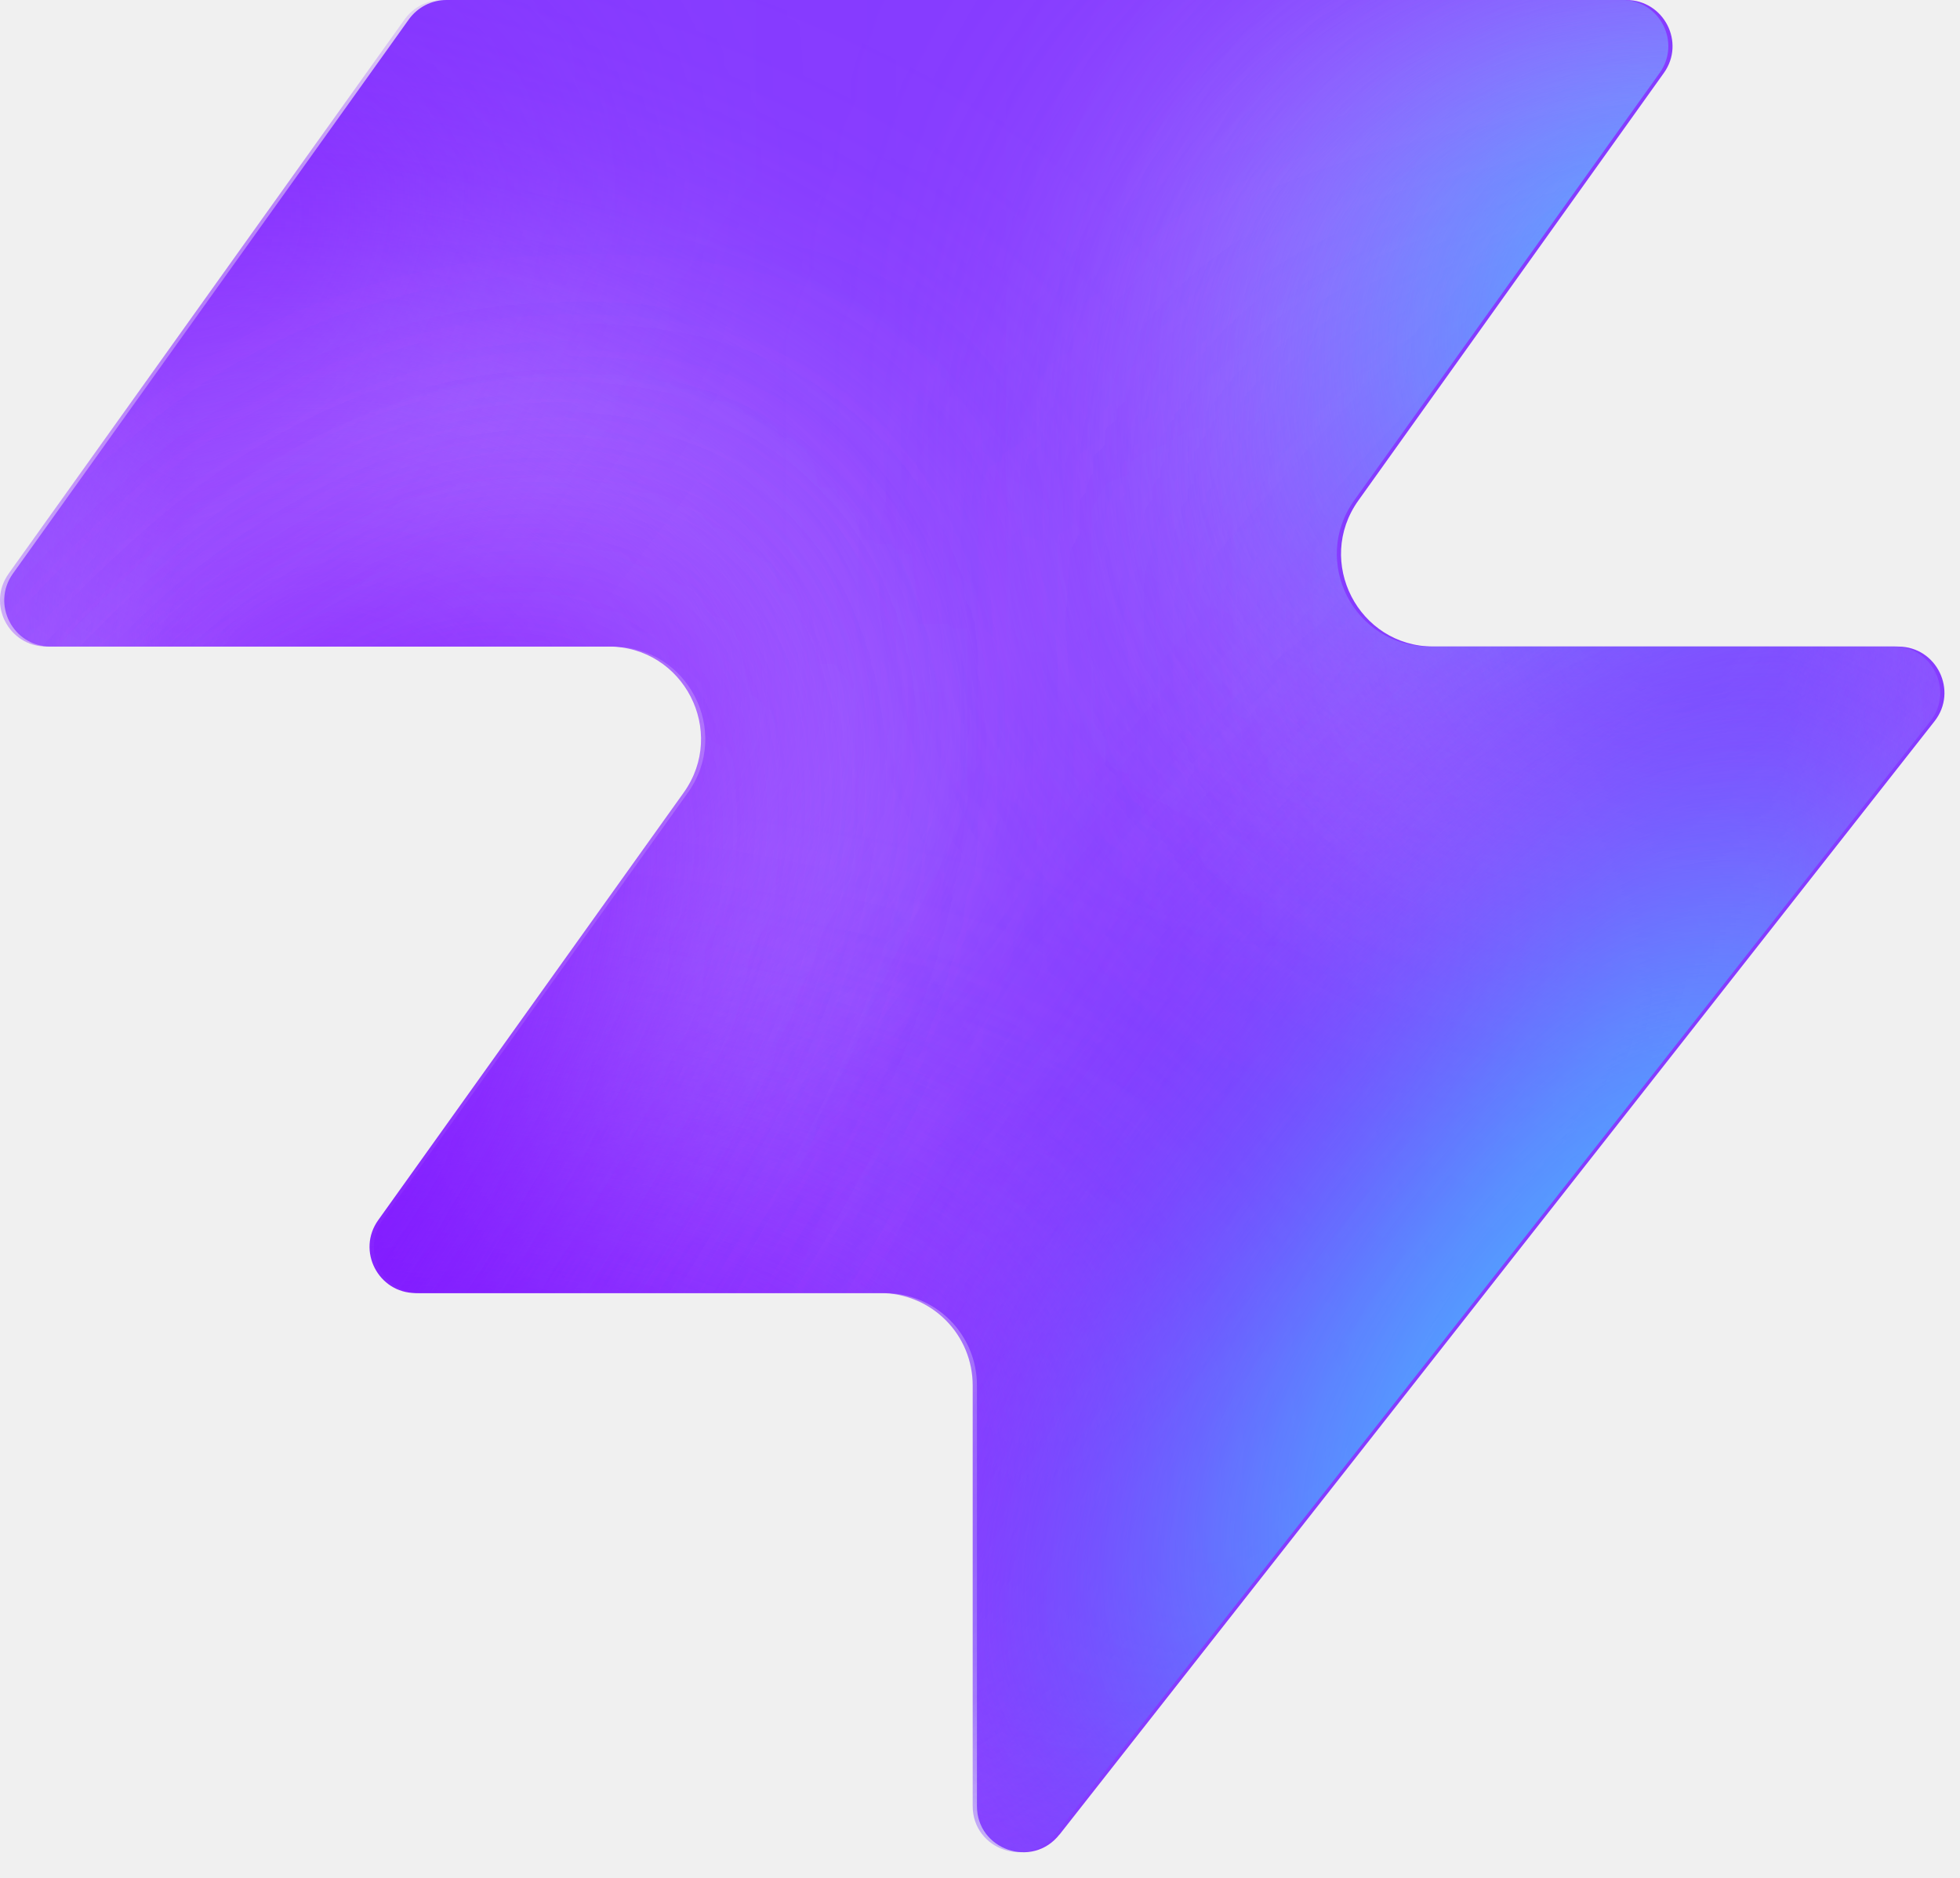
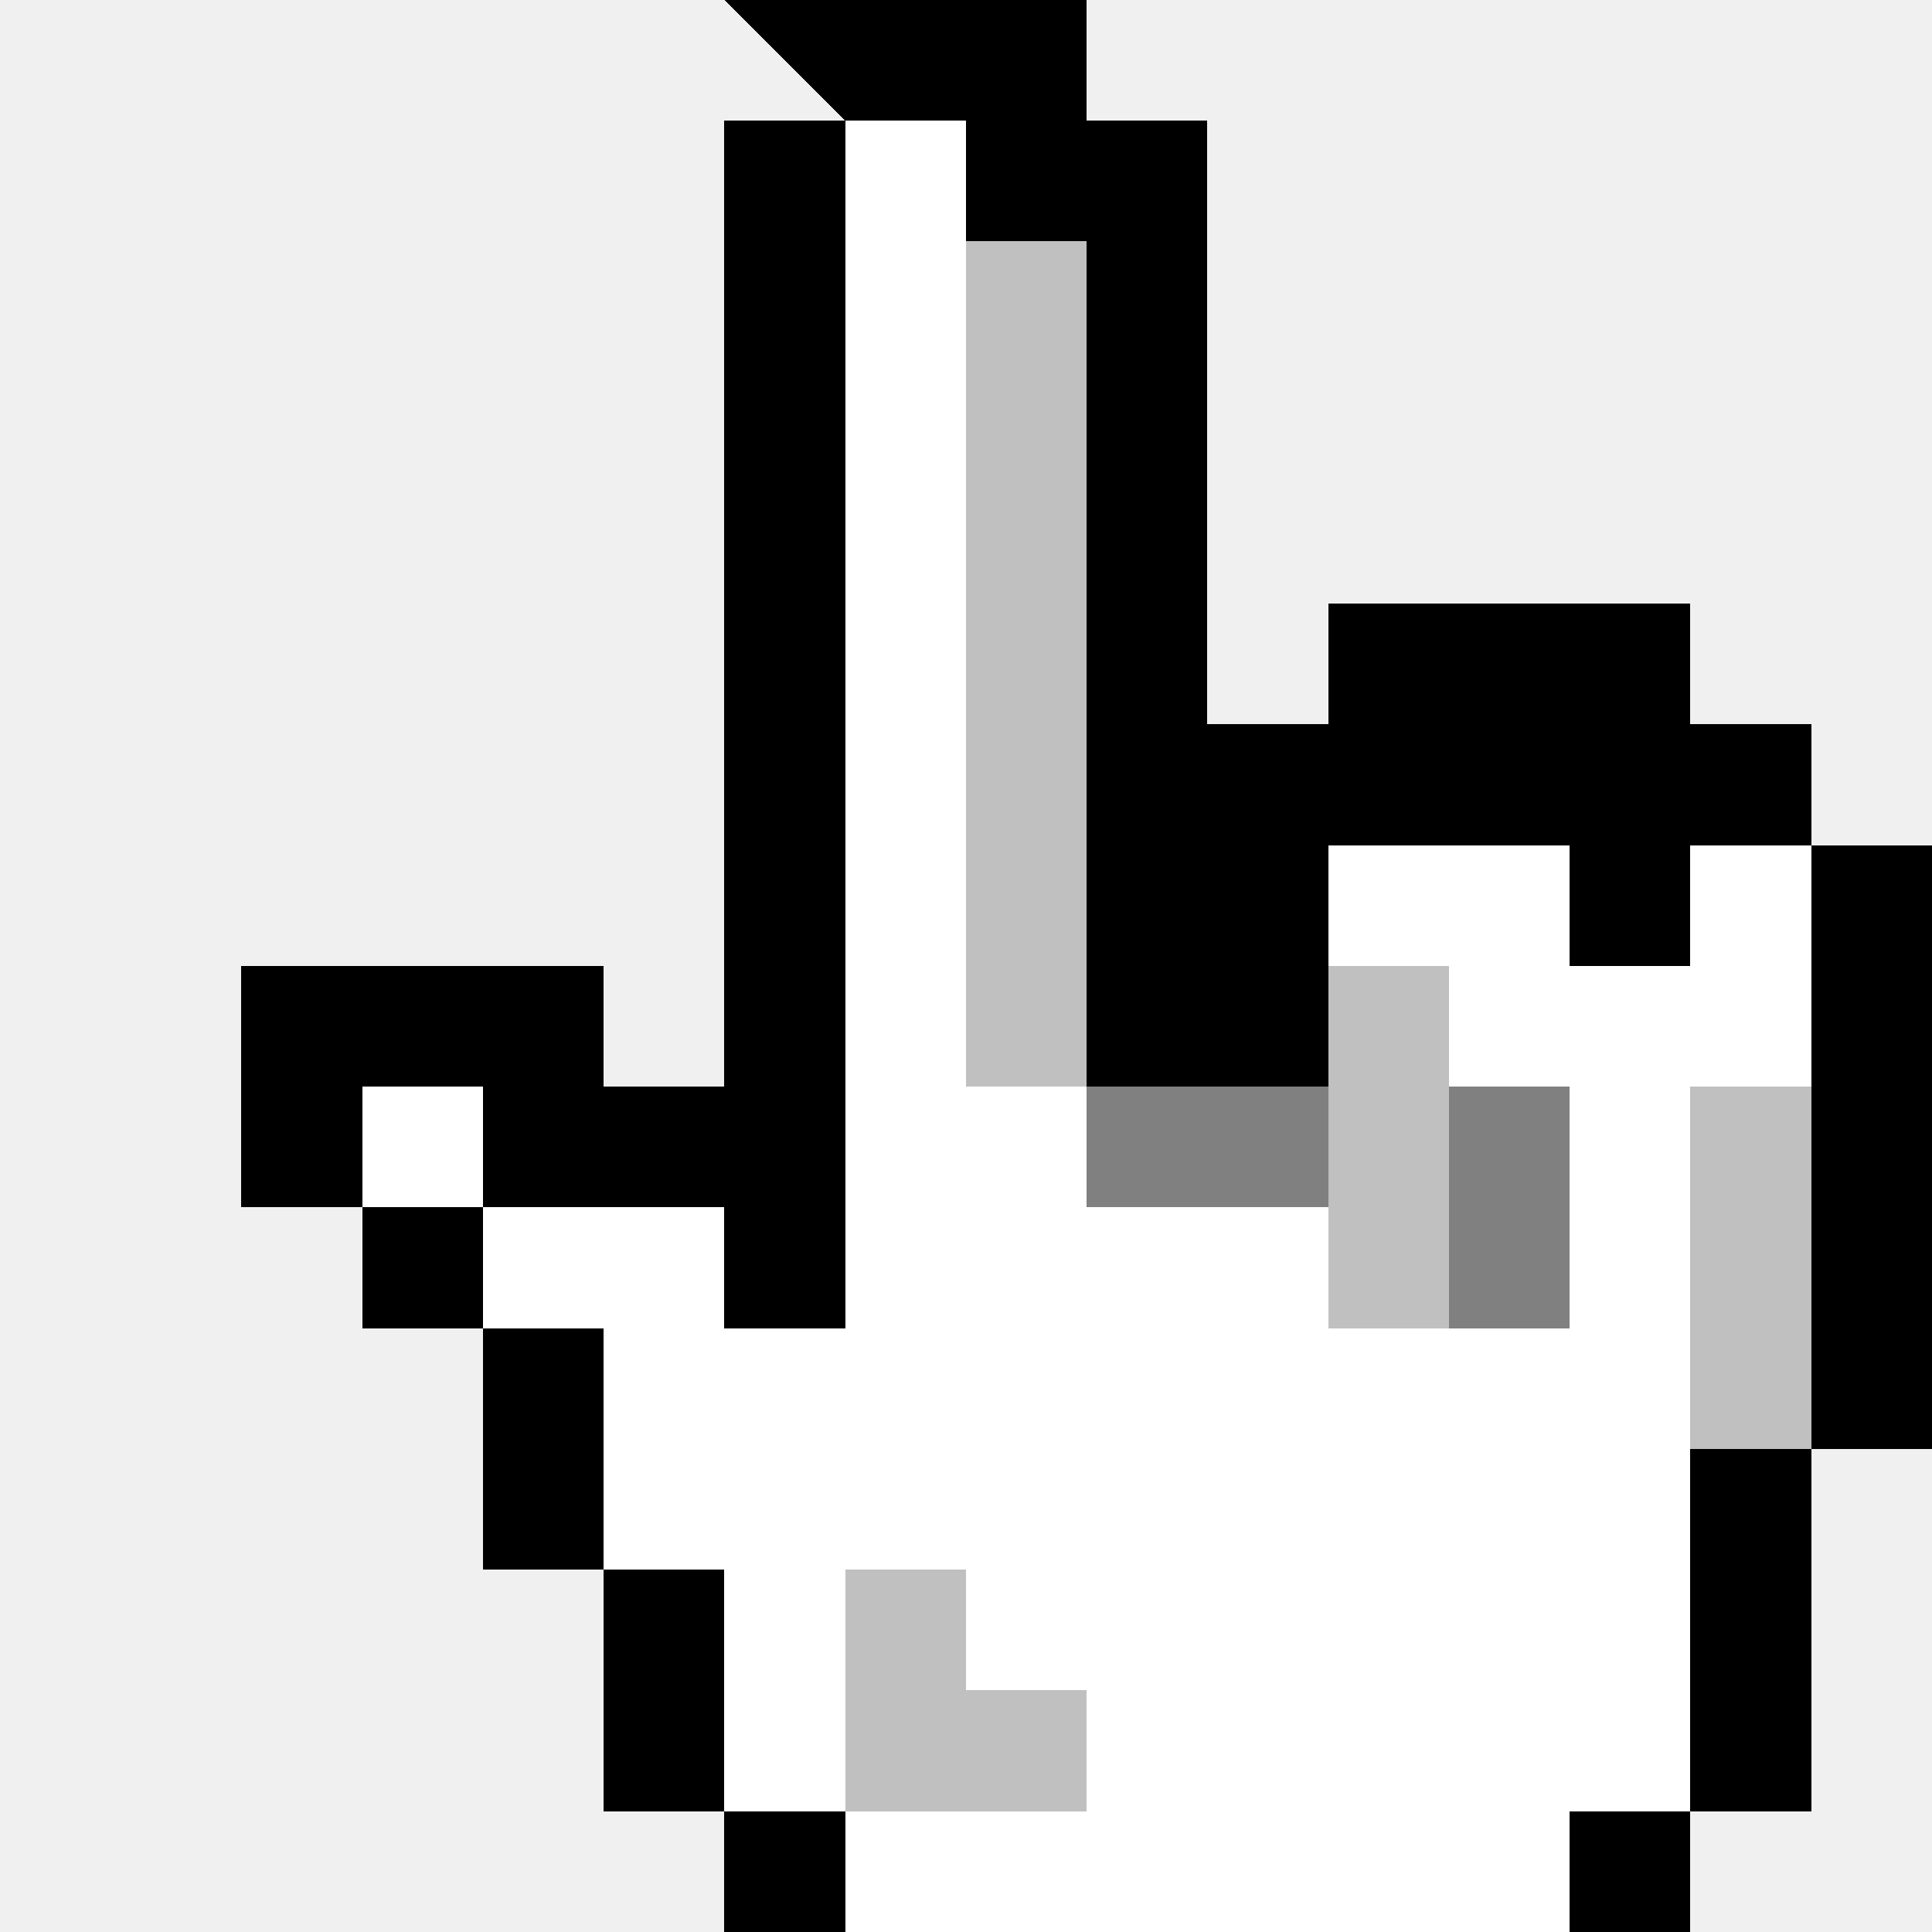
- <svg xmlns="http://www.w3.org/2000/svg" width="48" height="46" fill="none" viewBox="0 0 48 46">
-   <path fill="#863bff" d="M25.946 44.938c-.664.845-2.021.375-2.021-.698V33.937a2.26 2.26 0 0 0-2.262-2.262H10.287c-.92 0-1.456-1.04-.92-1.788l7.48-10.471c1.07-1.497 0-3.578-1.842-3.578H1.237c-.92 0-1.456-1.04-.92-1.788L10.013.474c.214-.297.556-.474.92-.474h28.894c.92 0 1.456 1.04.92 1.788l-7.48 10.471c-1.07 1.498 0 3.579 1.842 3.579h11.377c.943 0 1.473 1.088.89 1.83L25.947 44.94z" style="fill:#863bff;fill:color(display-p3 .525 .23 1);fill-opacity:1" />
-   <mask id="a" width="48" height="46" x="0" y="0" maskUnits="userSpaceOnUse" style="mask-type:alpha">
-     <path fill="#000" d="M25.842 44.938c-.664.844-2.021.375-2.021-.698V33.937a2.26 2.26 0 0 0-2.262-2.262H10.183c-.92 0-1.456-1.04-.92-1.788l7.48-10.471c1.07-1.498 0-3.579-1.842-3.579H1.133c-.92 0-1.456-1.04-.92-1.787L9.91.473c.214-.297.556-.474.92-.474h28.894c.92 0 1.456 1.04.92 1.788l-7.48 10.471c-1.07 1.498 0 3.578 1.842 3.578h11.377c.943 0 1.473 1.088.89 1.832L25.843 44.94z" style="fill:#000;fill-opacity:1" />
-   </mask>
-   <g mask="url(#a)">
-     <g filter="url(#b)">
-       <ellipse cx="5.508" cy="14.704" fill="#ede6ff" rx="5.508" ry="14.704" style="fill:#ede6ff;fill:color(display-p3 .927 .903 1);fill-opacity:1" transform="matrix(.00324 1 1 -.00324 -4.47 31.516)" />
-     </g>
-     <g filter="url(#c)">
-       <ellipse cx="10.399" cy="29.851" fill="#ede6ff" rx="10.399" ry="29.851" style="fill:#ede6ff;fill:color(display-p3 .927 .903 1);fill-opacity:1" transform="matrix(.00324 1 1 -.00324 -39.328 7.883)" />
-     </g>
-     <g filter="url(#d)">
-       <ellipse cx="5.508" cy="30.487" fill="#7e14ff" rx="5.508" ry="30.487" style="fill:#7e14ff;fill:color(display-p3 .492 .077 1);fill-opacity:1" transform="rotate(89.814 -25.913 -14.639)scale(1 -1)" />
-     </g>
-     <g filter="url(#e)">
-       <ellipse cx="5.508" cy="30.599" fill="#7e14ff" rx="5.508" ry="30.599" style="fill:#7e14ff;fill:color(display-p3 .492 .077 1);fill-opacity:1" transform="rotate(89.814 -32.644 -3.334)scale(1 -1)" />
-     </g>
-     <g filter="url(#f)">
-       <ellipse cx="5.508" cy="30.599" fill="#7e14ff" rx="5.508" ry="30.599" style="fill:#7e14ff;fill:color(display-p3 .492 .077 1);fill-opacity:1" transform="matrix(.00324 1 1 -.00324 -34.34 30.47)" />
-     </g>
-     <g filter="url(#g)">
-       <ellipse cx="14.072" cy="22.078" fill="#ede6ff" rx="14.072" ry="22.078" style="fill:#ede6ff;fill:color(display-p3 .927 .903 1);fill-opacity:1" transform="rotate(93.35 24.506 48.493)scale(-1 1)" />
-     </g>
-     <g filter="url(#h)">
-       <ellipse cx="3.47" cy="21.501" fill="#7e14ff" rx="3.47" ry="21.501" style="fill:#7e14ff;fill:color(display-p3 .492 .077 1);fill-opacity:1" transform="rotate(89.009 28.708 47.59)scale(-1 1)" />
-     </g>
-     <g filter="url(#i)">
-       <ellipse cx="3.47" cy="21.501" fill="#7e14ff" rx="3.47" ry="21.501" style="fill:#7e14ff;fill:color(display-p3 .492 .077 1);fill-opacity:1" transform="rotate(89.009 28.708 47.59)scale(-1 1)" />
-     </g>
-     <g filter="url(#j)">
-       <ellipse cx=".387" cy="8.972" fill="#7e14ff" rx="4.407" ry="29.108" style="fill:#7e14ff;fill:color(display-p3 .492 .077 1);fill-opacity:1" transform="rotate(39.51 .387 8.972)" />
-     </g>
-     <g filter="url(#k)">
-       <ellipse cx="47.523" cy="-6.092" fill="#7e14ff" rx="4.407" ry="29.108" style="fill:#7e14ff;fill:color(display-p3 .492 .077 1);fill-opacity:1" transform="rotate(37.892 47.523 -6.092)" />
-     </g>
-     <g filter="url(#l)">
-       <ellipse cx="41.412" cy="6.333" fill="#47bfff" rx="5.971" ry="9.665" style="fill:#47bfff;fill:color(display-p3 .28 .748 1);fill-opacity:1" transform="rotate(37.892 41.412 6.333)" />
-     </g>
-     <g filter="url(#m)">
-       <ellipse cx="-1.879" cy="38.332" fill="#7e14ff" rx="4.407" ry="29.108" style="fill:#7e14ff;fill:color(display-p3 .492 .077 1);fill-opacity:1" transform="rotate(37.892 -1.88 38.332)" />
-     </g>
-     <g filter="url(#n)">
-       <ellipse cx="-1.879" cy="38.332" fill="#7e14ff" rx="4.407" ry="29.108" style="fill:#7e14ff;fill:color(display-p3 .492 .077 1);fill-opacity:1" transform="rotate(37.892 -1.88 38.332)" />
-     </g>
-     <g filter="url(#o)">
-       <ellipse cx="35.651" cy="29.907" fill="#7e14ff" rx="4.407" ry="29.108" style="fill:#7e14ff;fill:color(display-p3 .492 .077 1);fill-opacity:1" transform="rotate(37.892 35.651 29.907)" />
-     </g>
-     <g filter="url(#p)">
-       <ellipse cx="38.418" cy="32.4" fill="#47bfff" rx="5.971" ry="15.297" style="fill:#47bfff;fill:color(display-p3 .28 .748 1);fill-opacity:1" transform="rotate(37.892 38.418 32.4)" />
-     </g>
-   </g>
-   <defs>
-     <filter id="b" width="60.045" height="41.654" x="-19.77" y="16.149" color-interpolation-filters="sRGB" filterUnits="userSpaceOnUse">
-       <feFlood flood-opacity="0" result="BackgroundImageFix" />
-       <feBlend in="SourceGraphic" in2="BackgroundImageFix" result="shape" />
-       <feGaussianBlur result="effect1_foregroundBlur_2002_17158" stdDeviation="7.659" />
-     </filter>
-     <filter id="c" width="90.34" height="51.437" x="-54.613" y="-7.533" color-interpolation-filters="sRGB" filterUnits="userSpaceOnUse">
-       <feFlood flood-opacity="0" result="BackgroundImageFix" />
-       <feBlend in="SourceGraphic" in2="BackgroundImageFix" result="shape" />
-       <feGaussianBlur result="effect1_foregroundBlur_2002_17158" stdDeviation="7.659" />
-     </filter>
-     <filter id="d" width="79.355" height="29.4" x="-49.64" y="2.03" color-interpolation-filters="sRGB" filterUnits="userSpaceOnUse">
-       <feFlood flood-opacity="0" result="BackgroundImageFix" />
-       <feBlend in="SourceGraphic" in2="BackgroundImageFix" result="shape" />
-       <feGaussianBlur result="effect1_foregroundBlur_2002_17158" stdDeviation="4.596" />
-     </filter>
-     <filter id="e" width="79.579" height="29.4" x="-45.045" y="20.029" color-interpolation-filters="sRGB" filterUnits="userSpaceOnUse">
-       <feFlood flood-opacity="0" result="BackgroundImageFix" />
-       <feBlend in="SourceGraphic" in2="BackgroundImageFix" result="shape" />
-       <feGaussianBlur result="effect1_foregroundBlur_2002_17158" stdDeviation="4.596" />
-     </filter>
-     <filter id="f" width="79.579" height="29.4" x="-43.513" y="21.178" color-interpolation-filters="sRGB" filterUnits="userSpaceOnUse">
-       <feFlood flood-opacity="0" result="BackgroundImageFix" />
-       <feBlend in="SourceGraphic" in2="BackgroundImageFix" result="shape" />
-       <feGaussianBlur result="effect1_foregroundBlur_2002_17158" stdDeviation="4.596" />
-     </filter>
-     <filter id="g" width="74.749" height="58.852" x="15.756" y="-17.901" color-interpolation-filters="sRGB" filterUnits="userSpaceOnUse">
-       <feFlood flood-opacity="0" result="BackgroundImageFix" />
-       <feBlend in="SourceGraphic" in2="BackgroundImageFix" result="shape" />
-       <feGaussianBlur result="effect1_foregroundBlur_2002_17158" stdDeviation="7.659" />
-     </filter>
-     <filter id="h" width="61.377" height="25.362" x="23.548" y="2.284" color-interpolation-filters="sRGB" filterUnits="userSpaceOnUse">
-       <feFlood flood-opacity="0" result="BackgroundImageFix" />
-       <feBlend in="SourceGraphic" in2="BackgroundImageFix" result="shape" />
-       <feGaussianBlur result="effect1_foregroundBlur_2002_17158" stdDeviation="4.596" />
-     </filter>
-     <filter id="i" width="61.377" height="25.362" x="23.548" y="2.284" color-interpolation-filters="sRGB" filterUnits="userSpaceOnUse">
-       <feFlood flood-opacity="0" result="BackgroundImageFix" />
-       <feBlend in="SourceGraphic" in2="BackgroundImageFix" result="shape" />
-       <feGaussianBlur result="effect1_foregroundBlur_2002_17158" stdDeviation="4.596" />
-     </filter>
-     <filter id="j" width="56.045" height="63.649" x="-27.636" y="-22.853" color-interpolation-filters="sRGB" filterUnits="userSpaceOnUse">
-       <feFlood flood-opacity="0" result="BackgroundImageFix" />
-       <feBlend in="SourceGraphic" in2="BackgroundImageFix" result="shape" />
-       <feGaussianBlur result="effect1_foregroundBlur_2002_17158" stdDeviation="4.596" />
-     </filter>
-     <filter id="k" width="54.814" height="64.646" x="20.116" y="-38.415" color-interpolation-filters="sRGB" filterUnits="userSpaceOnUse">
-       <feFlood flood-opacity="0" result="BackgroundImageFix" />
-       <feBlend in="SourceGraphic" in2="BackgroundImageFix" result="shape" />
-       <feGaussianBlur result="effect1_foregroundBlur_2002_17158" stdDeviation="4.596" />
-     </filter>
-     <filter id="l" width="33.541" height="35.313" x="24.641" y="-11.323" color-interpolation-filters="sRGB" filterUnits="userSpaceOnUse">
-       <feFlood flood-opacity="0" result="BackgroundImageFix" />
-       <feBlend in="SourceGraphic" in2="BackgroundImageFix" result="shape" />
-       <feGaussianBlur result="effect1_foregroundBlur_2002_17158" stdDeviation="4.596" />
-     </filter>
-     <filter id="m" width="54.814" height="64.646" x="-29.286" y="6.009" color-interpolation-filters="sRGB" filterUnits="userSpaceOnUse">
-       <feFlood flood-opacity="0" result="BackgroundImageFix" />
-       <feBlend in="SourceGraphic" in2="BackgroundImageFix" result="shape" />
-       <feGaussianBlur result="effect1_foregroundBlur_2002_17158" stdDeviation="4.596" />
-     </filter>
-     <filter id="n" width="54.814" height="64.646" x="-29.286" y="6.009" color-interpolation-filters="sRGB" filterUnits="userSpaceOnUse">
-       <feFlood flood-opacity="0" result="BackgroundImageFix" />
-       <feBlend in="SourceGraphic" in2="BackgroundImageFix" result="shape" />
-       <feGaussianBlur result="effect1_foregroundBlur_2002_17158" stdDeviation="4.596" />
-     </filter>
-     <filter id="o" width="54.814" height="64.646" x="8.244" y="-2.416" color-interpolation-filters="sRGB" filterUnits="userSpaceOnUse">
-       <feFlood flood-opacity="0" result="BackgroundImageFix" />
-       <feBlend in="SourceGraphic" in2="BackgroundImageFix" result="shape" />
-       <feGaussianBlur result="effect1_foregroundBlur_2002_17158" stdDeviation="4.596" />
-     </filter>
-     <filter id="p" width="39.409" height="43.623" x="18.713" y="10.588" color-interpolation-filters="sRGB" filterUnits="userSpaceOnUse">
-       <feFlood flood-opacity="0" result="BackgroundImageFix" />
-       <feBlend in="SourceGraphic" in2="BackgroundImageFix" result="shape" />
-       <feGaussianBlur result="effect1_foregroundBlur_2002_17158" stdDeviation="4.596" />
-     </filter>
-   </defs>
+ <svg xmlns="http://www.w3.org/2000/svg" width="16" height="16" viewBox="0 0 16 16" shape-rendering="crispEdges">
+   <path fill="#000" d="M6 0h3v1h1v5h1V5h3v1h1v1h1v5h-1v3h-1v1H6v-1H5v-2H4v-2H3v-1H2V8h3v1h1V1h1z" />
+   <path fill="#fff" d="M7 1h1v1h1v7h2V7h2v1h1V7h1v5h-1v3h-1v1H7v-1H6v-2H5v-2H4v-1H3V9h1v1h2v1h1z" />
+   <path fill="#c0c0c0" d="M8 2h1v7H8zm3 6h1v3h-1zm3 1h1v3h-1zm-7 4h1v1h1v1H7z" />
+   <path fill="#808080" d="M9 9h2v1H9zm3 0h1v2h-1z" />
</svg>
